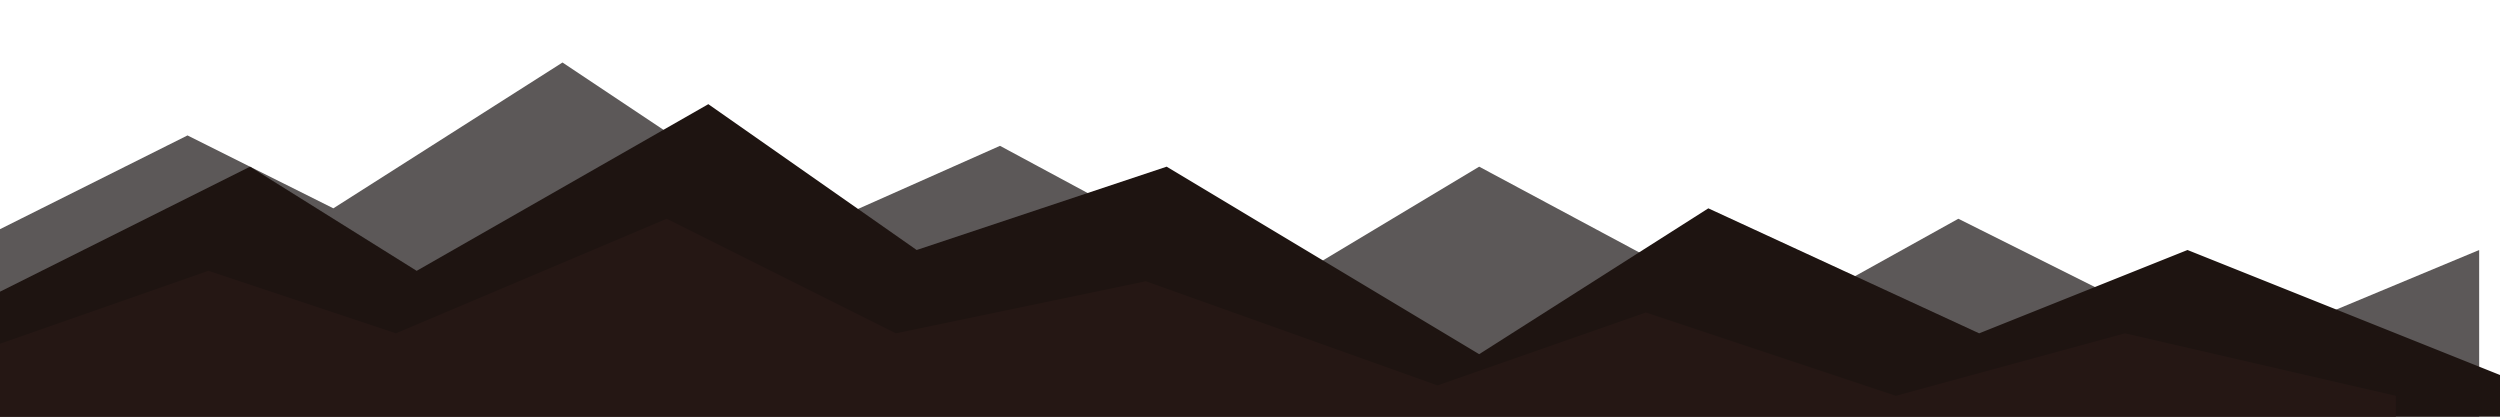
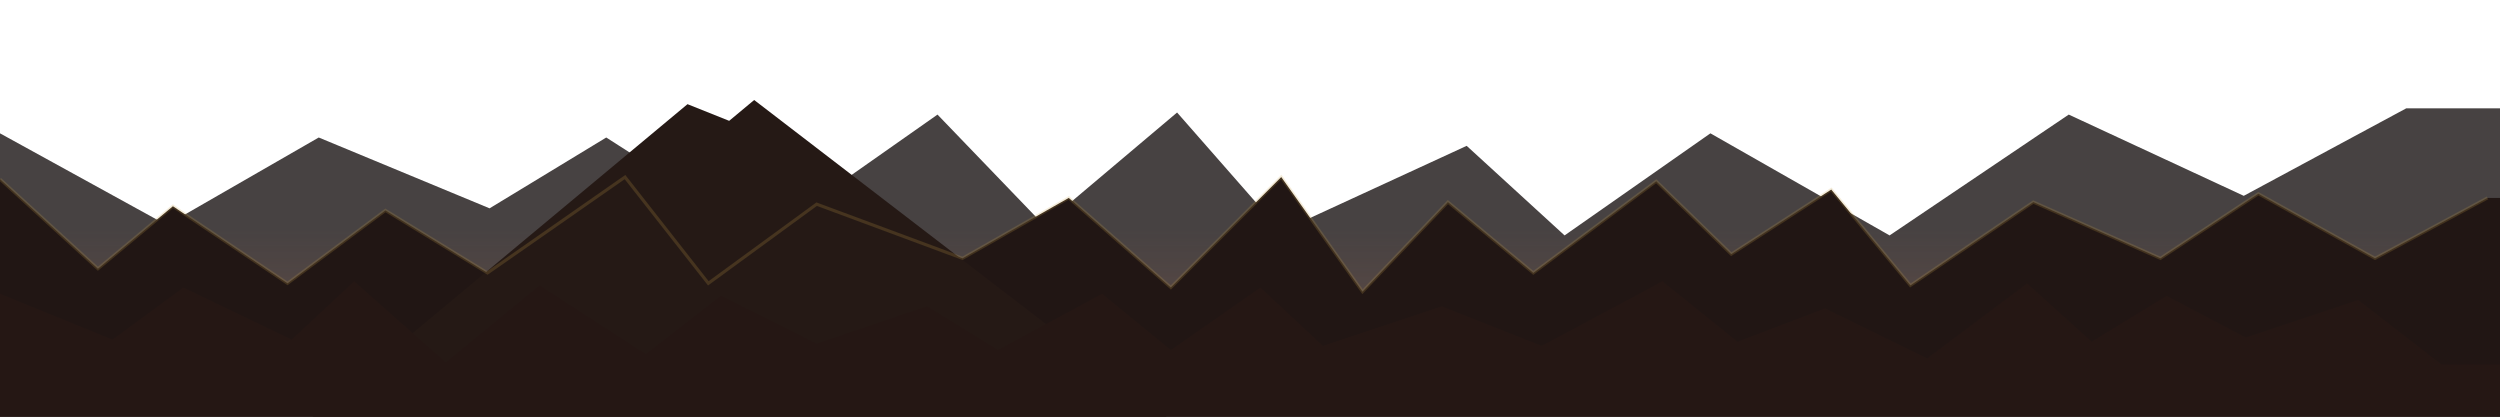
<svg xmlns="http://www.w3.org/2000/svg" viewBox="0 0 1200 200" preserveAspectRatio="xMidYMax slice">
-   <path fill="#171212" fill-opacity=".7" d="M0 200V110l90-45 70 35 110-70 120 80 90-40 130 70 100-60 140 75 90-50 130 65 120-50V200z" />
-   <path fill="#1e1411" d="M0 200V140l120-60 80 50 140-80 100 70 120-40 150 90 110-70 130 60 100-40 150 60V200z" />
-   <path fill="#251714" d="M0 200V165l100-35 90 30 130-55 110 55 120-25 140 50 100-35 120 40 110-30 130 30V200z" />
+   <defs>
+     <linearGradient id="e" x1="0" y1="0" x2="0" y2="1">
+       <stop offset="0" stop-color="#e07a5a" stop-opacity="0" />
+       <stop offset="1" stop-color="#e07a5a" stop-opacity=".16" />
+     </linearGradient>
+   </defs>
+   <path fill="#1a1313" fill-opacity=".8" d="M0 200V64L0 64L80 108L153 66L235 100L291 66L366 114L450 55L501 108L565 54L615 111L704 70L751 113L821 64L907 113L993 55L1077 94L1155 52L1200 52 V200z" />
+   <path fill="url(#e)" d="M0 110H1200V170H0z" />
+   <path fill="#211614" d="M0 200V86L0 86L47 129L83 99L138 136L185 101L234 131L300 85L340 136L392 98L462 124L513 95L562 138L615 85L654 140L695 97L736 131L795 87L831 122L879 91L917 137L976 97L1037 124L1084 93L1140 124L1194 95L1200 95 V200z" />
+   <path fill="#251915" d="M150 200L330 50L350 58L362 48L560 200z" />
+   <path fill="none" stroke="#c9a24a" stroke-opacity=".2" stroke-width="1.5" d="M0 86L47 129L83 99L138 136L185 101L234 131L300 85L340 136L392 98L462 124L513 95L562 138L615 85L654 140L695 97L736 131L795 87L831 122L879 91L917 137L976 97L1037 124L1084 93L1140 124L1194 95" />
+   <path fill="#251714" d="M0 200V141L0 141L54 163L88 138L140 163L170 135L214 174L259 137L310 170L346 142L392 165L445 147L479 168L529 141L562 168L605 138L635 166L692 147L740 166L798 135L834 164L876 148L925 172L973 136L1004 164L1040 142L1078 162L1132 144L1172 175L1200 175 V200z" />
</svg>
